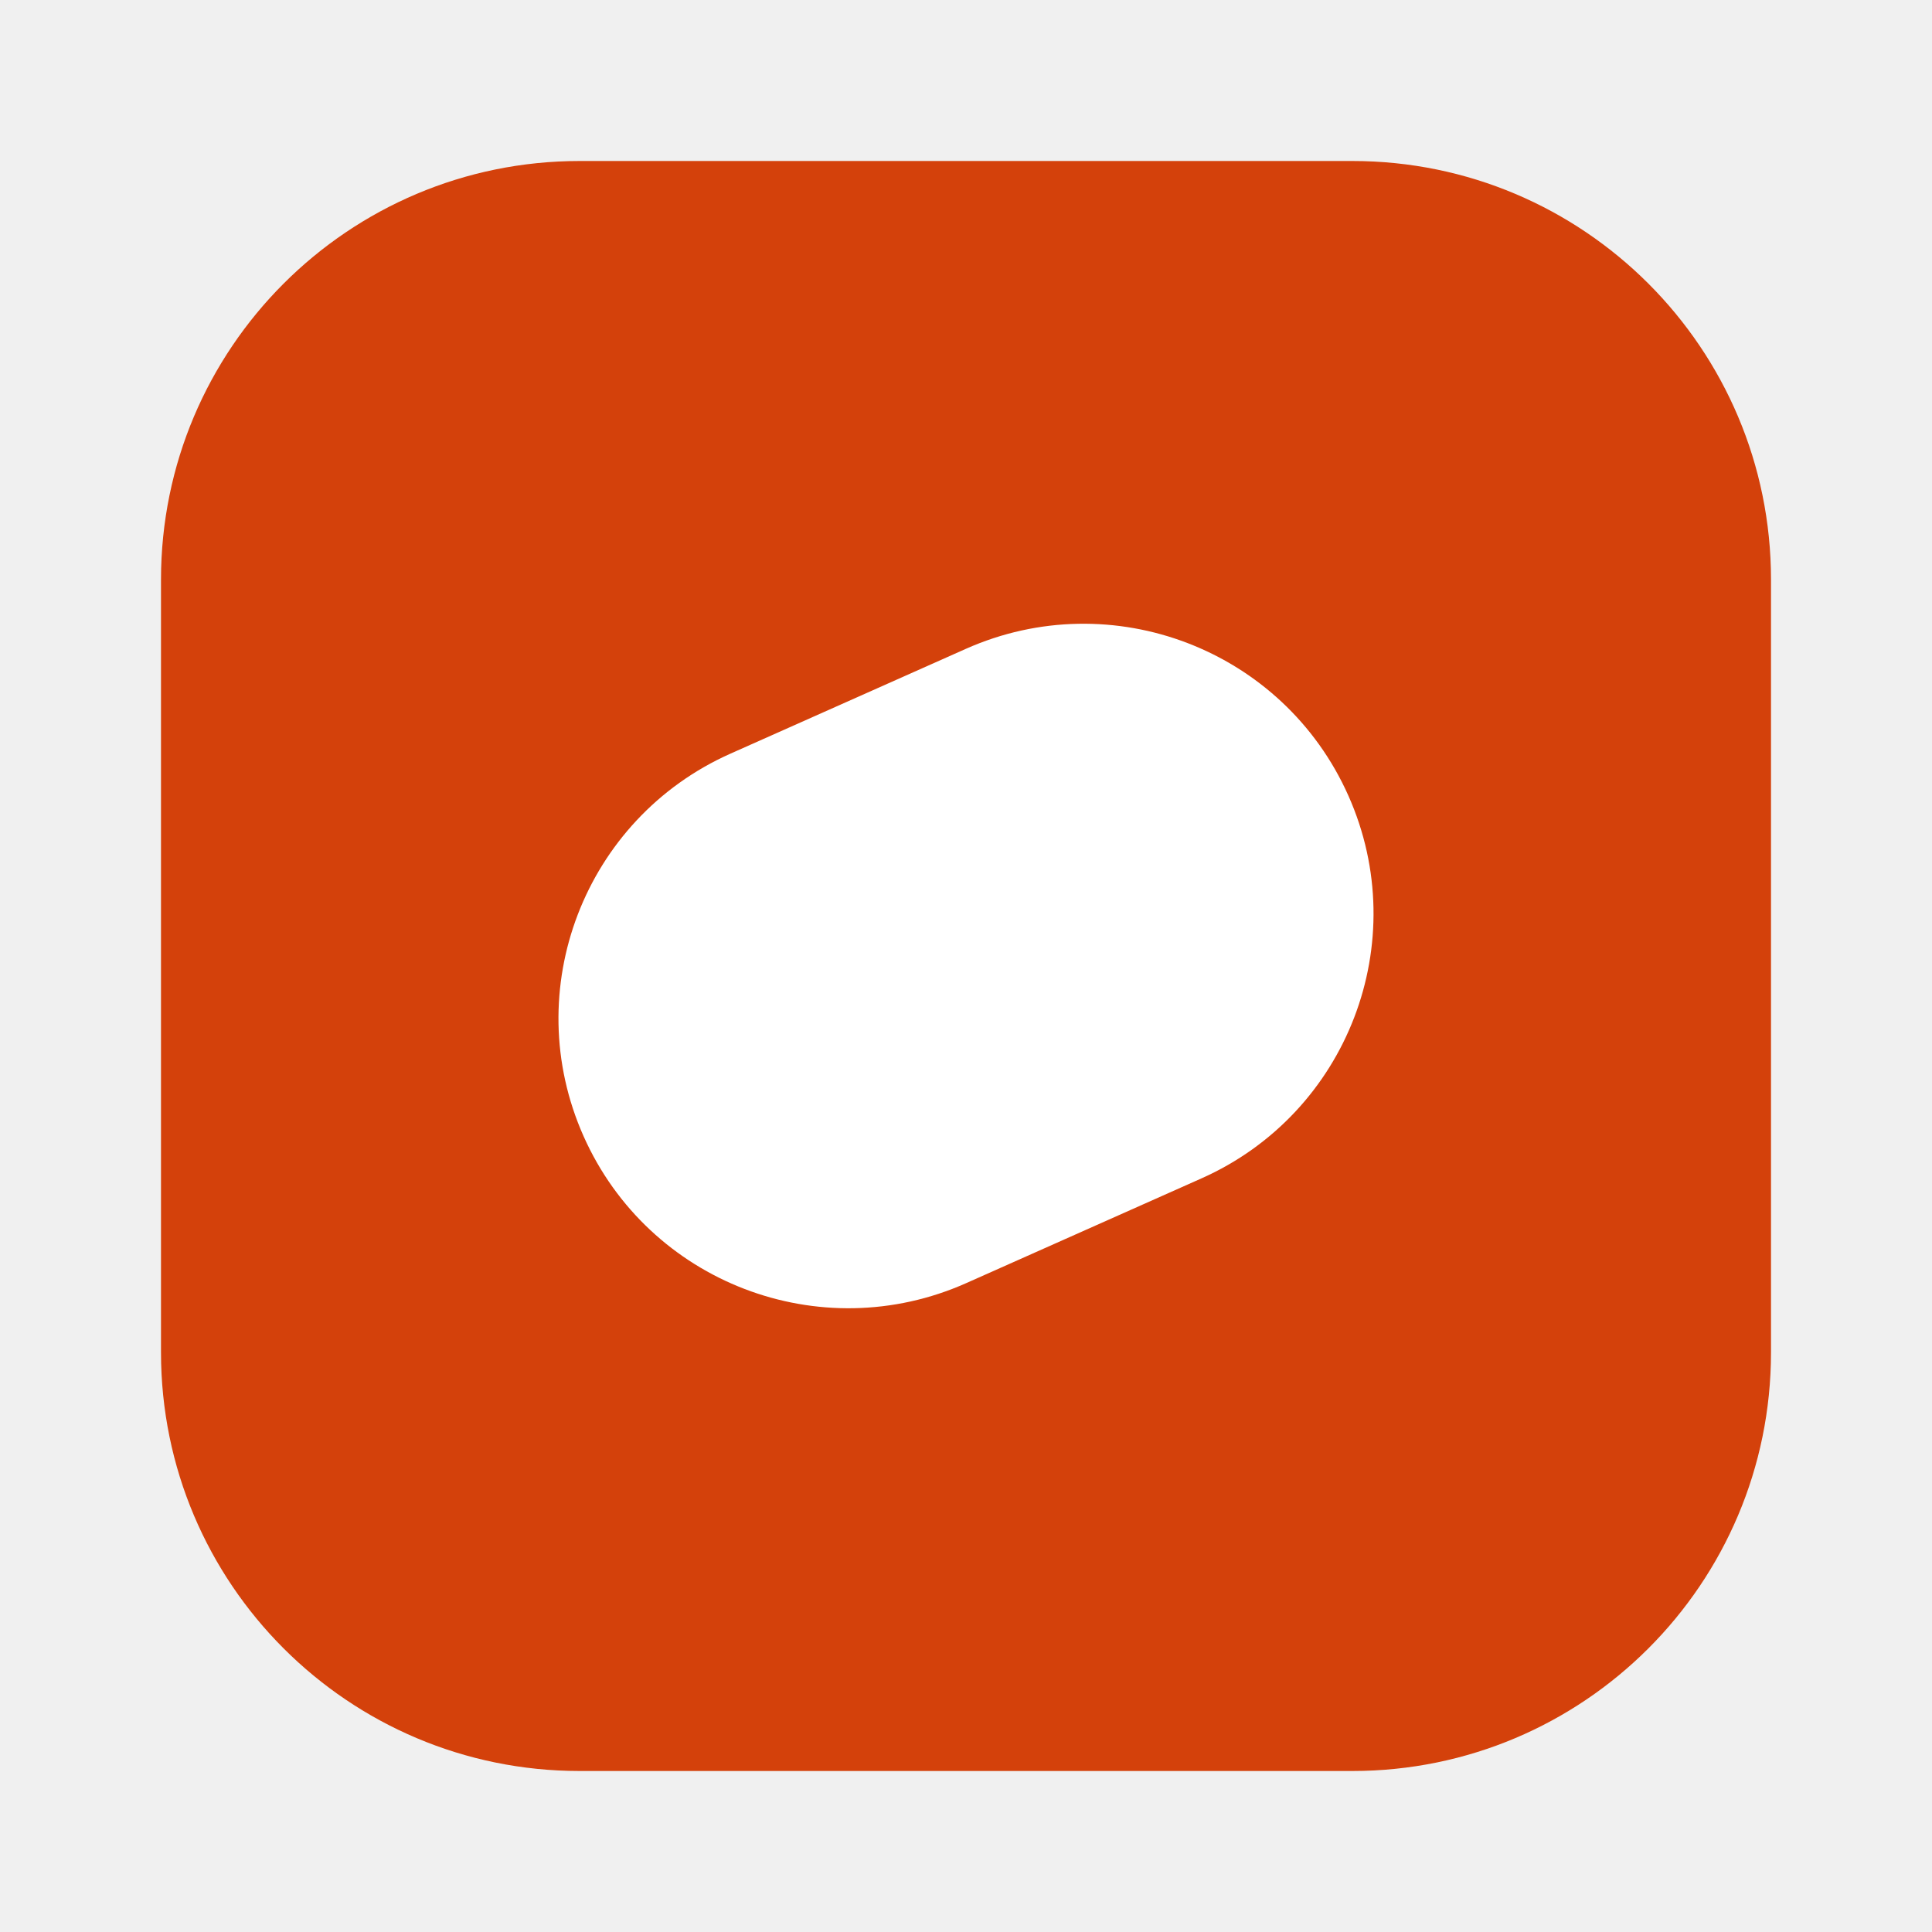
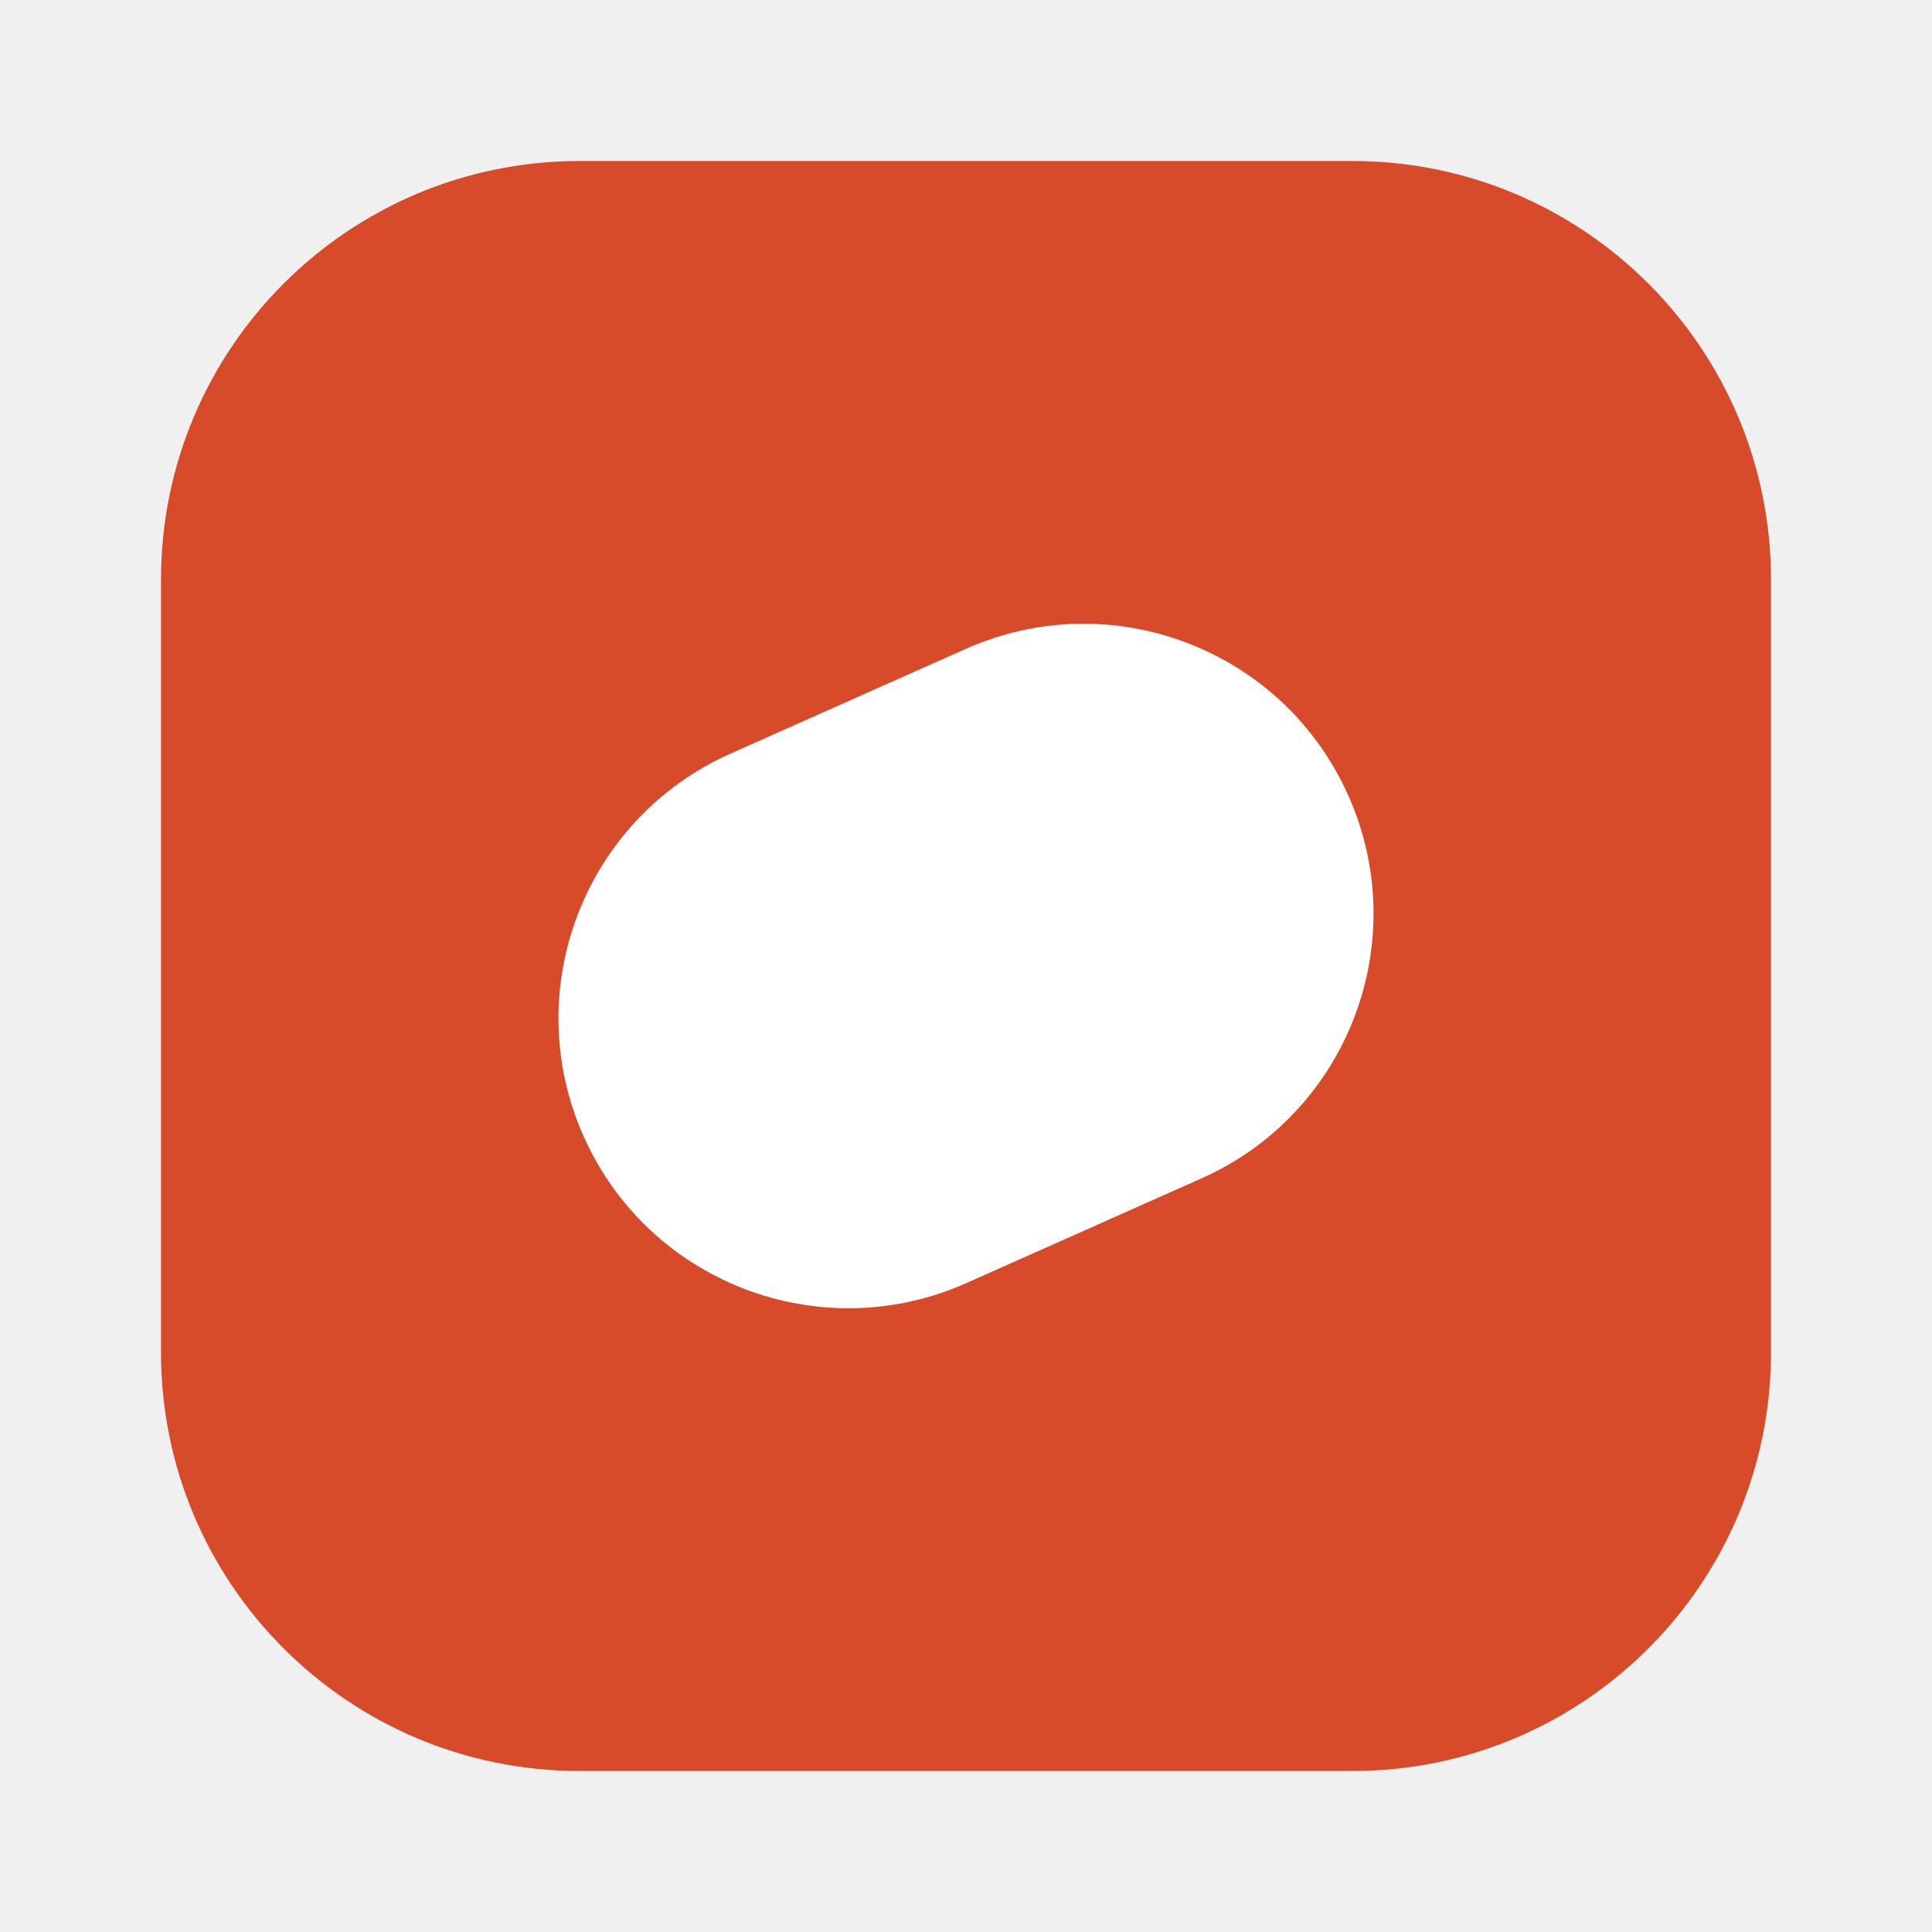
<svg xmlns="http://www.w3.org/2000/svg" viewBox="0 0 120 120" width="120" height="120">
-   <rect x="10" y="10" width="100" height="100" rx="26" fill="#D4410B" />
+   <rect x="10" y="10" width="100" height="100" rx="26" fill="#D84B2A" />
  <rect x="34" y="42" width="52" height="36" rx="18" fill="#FFFFFF" transform="rotate(-24 60 60)" />
</svg>
